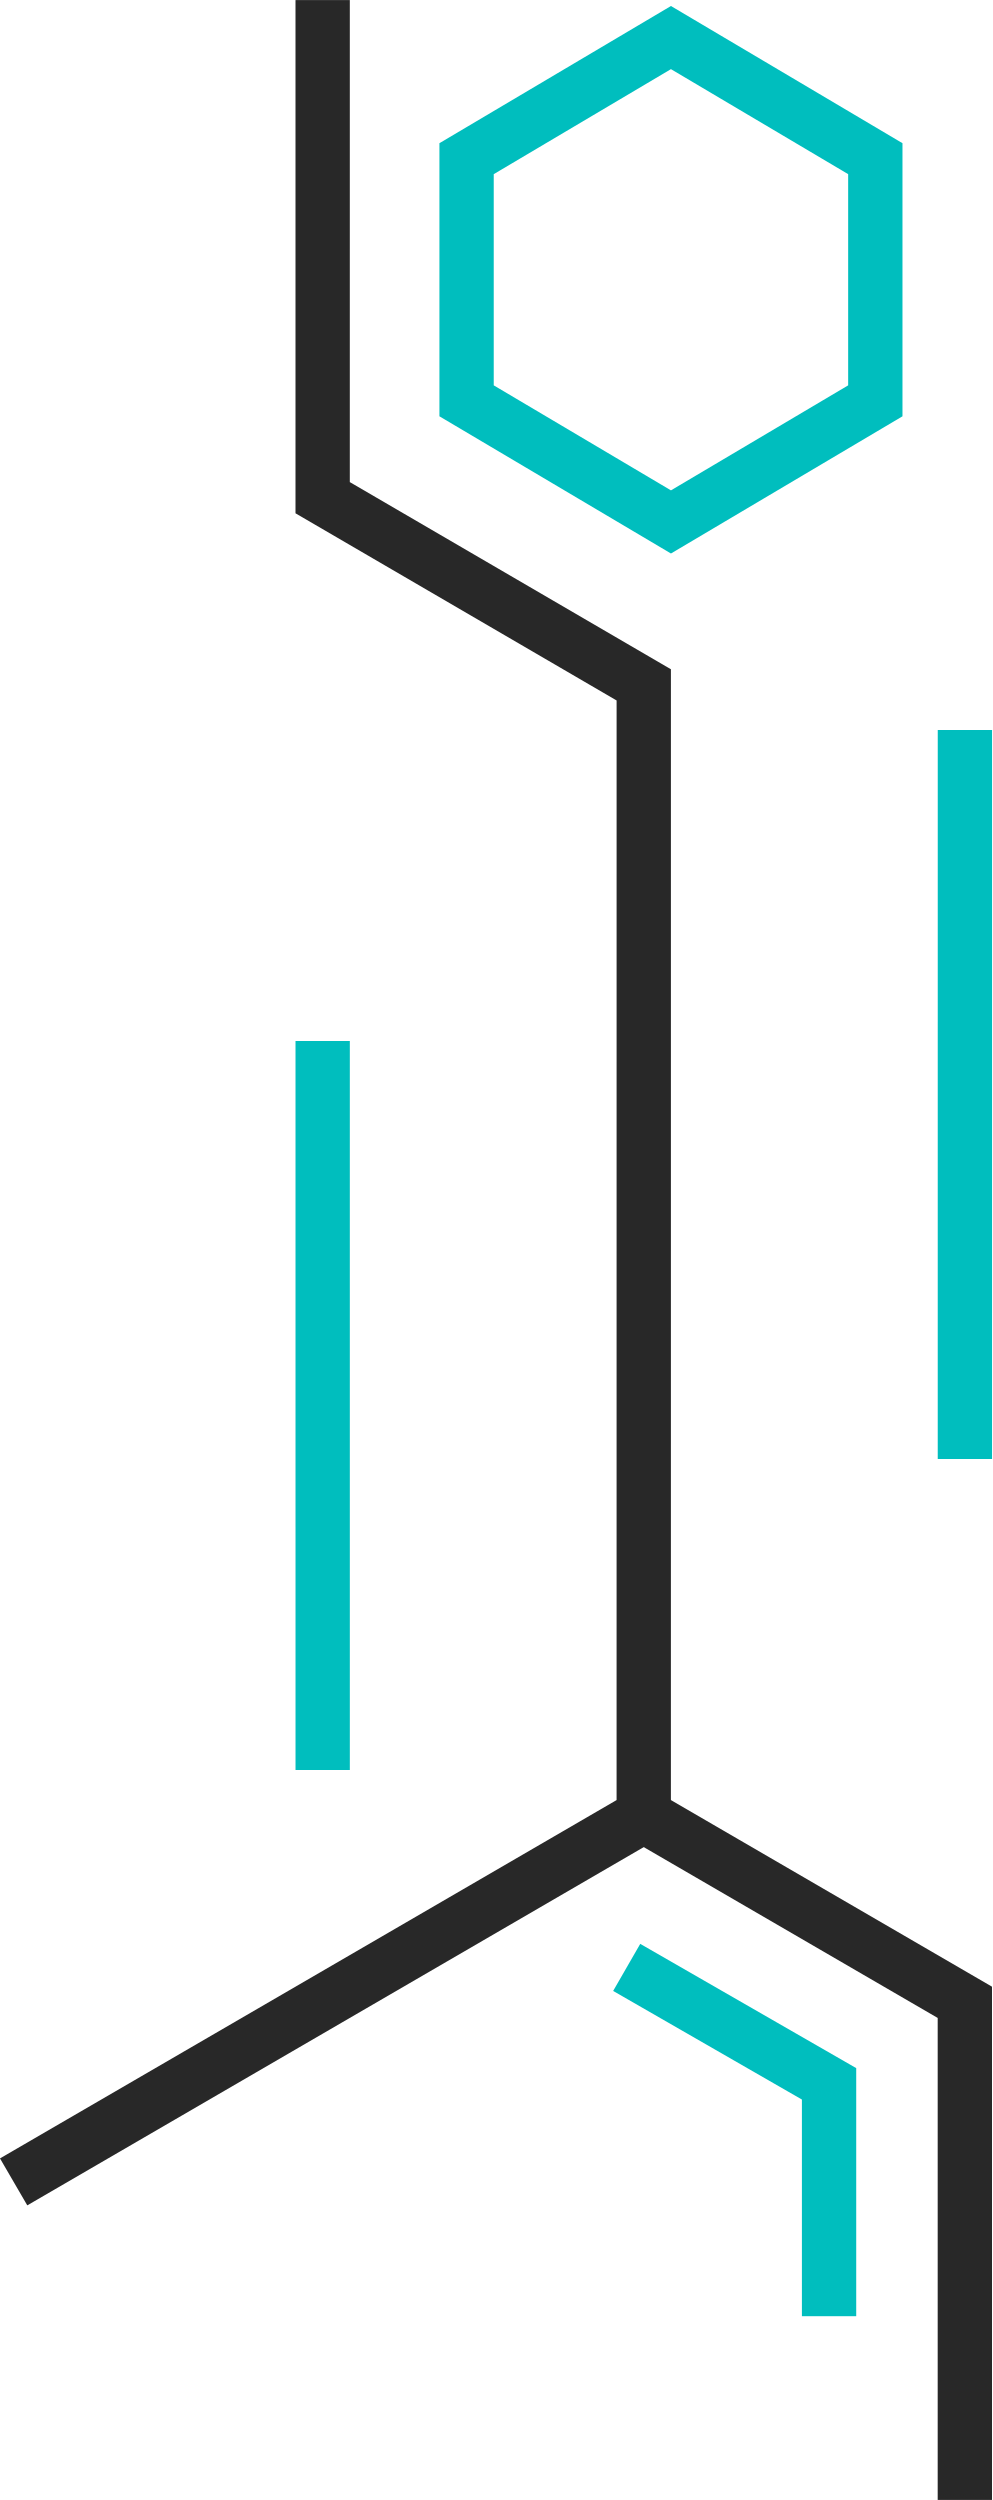
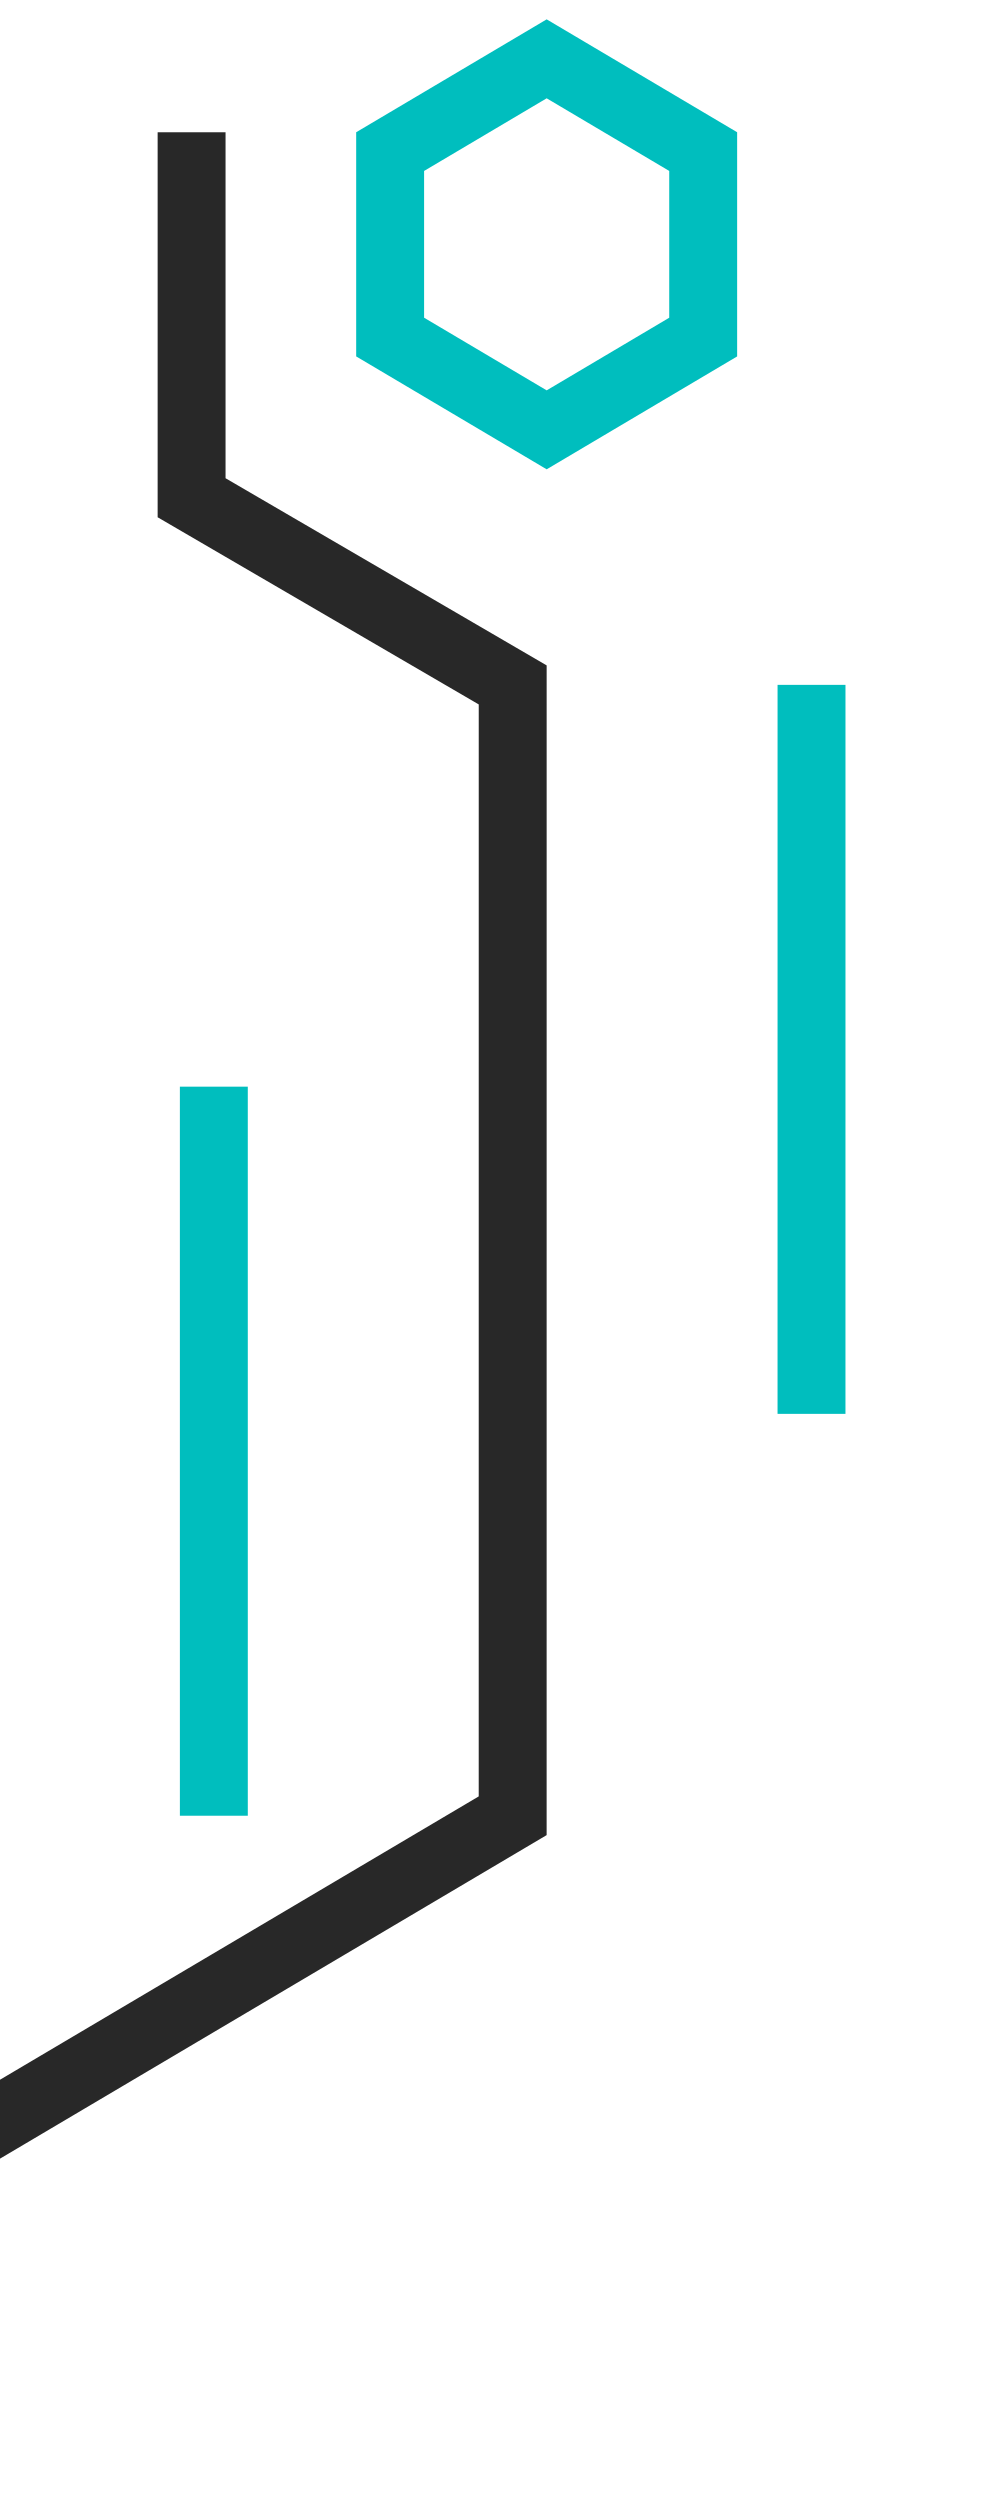
- <svg xmlns="http://www.w3.org/2000/svg" width="73.039" height="184.057" viewBox="0 0 19.325 48.698" version="1.1" id="svg31">
+ <svg xmlns="http://www.w3.org/2000/svg" id="svg31" version="1.1" viewBox="0 0 19.325 48.698" height="184.057" width="73.039">
  <defs id="defs25" />
-   <g id="layer1" transform="translate(-99.86414,-469.6454)">
-     <g id="g46" transform="translate(-122.0732)">
-       <path id="path46" stroke-width="0.127" stroke="#000000" fill="none" d="m 234.477,505.014 6.255,3.635 1.3e-4,9.694" style="stroke:#282828;stroke-width:1.058;stroke-miterlimit:4;stroke-dasharray:none;stroke-opacity:1" />
-       <path id="path56" d="m 240.733,498.066 3.7e-4,-14.201" style="stroke:#00bebe;stroke-width:1.058;stroke-miterlimit:4;stroke-dasharray:none;stroke-opacity:1" />
-       <path id="path60" d="m 228.223,504.124 -2.7e-4,-14.201" style="stroke:#00bebe;stroke-width:1.058;stroke-miterlimit:4;stroke-dasharray:none;stroke-opacity:1" />
-       <path style="stroke:#282828;stroke-width:1.058;stroke-miterlimit:4;stroke-dasharray:none;stroke-opacity:1" d="m 222.203,512.147 12.274,-7.133 4.5e-4,-22.028 -6.255,-3.646 1.3e-4,-9.694" fill="none" stroke="#000000" stroke-width="0.127" id="path843" />
-       <path style="fill:none;stroke:#00bebe;stroke-width:1.058;stroke-miterlimit:4;stroke-dasharray:none;stroke-opacity:1" d="m 234.145,507.969 3.942,2.268 -3e-5,4.526" id="path50-2" />
-       <path id="path5-9" style="opacity:1;fill:none;stroke:#00bebe;stroke-width:1.058;stroke-linejoin:miter;stroke-miterlimit:4;stroke-dasharray:none;stroke-opacity:1;paint-order:markers fill stroke" stroke-width="0.924" opacity="0.988" fill="#00b4dc" d="m 238.988,472.736 -3.981,-2.359 -3.981,2.359 4e-5,4.717 3.981,2.359 3.981,-2.359 z" />
+   <g transform="translate(-99.86414,-469.6454)" id="layer1">
+     <g transform="translate(-122.0732)" id="g46">
+       <path style="stroke:#00bebe;stroke-width:1.323;stroke-miterlimit:4;stroke-dasharray:none;stroke-opacity:1" d="m 237.745,497.187 3.7e-4,-14.201" id="path56" />
+       <path style="stroke:#00bebe;stroke-width:1.323;stroke-miterlimit:4;stroke-dasharray:none;stroke-opacity:1" d="m 226.103,505.014 -2.7e-4,-14.201" id="path60" />
+       <path id="path843" stroke-width="0.127" stroke="#000000" fill="none" d="m 221.327,511.287 10.597,-6.272 4.5e-4,-22.028 -6.255,-3.646 1.3e-4,-7.119" style="stroke:#282828;stroke-width:1.323;stroke-miterlimit:4;stroke-dasharray:none;stroke-opacity:1" />
+       <path d="m 235.635,472.598 -3.049,-1.807 -3.049,1.807 4e-5,3.613 3.049,1.807 3.049,-1.807 z" fill="#00b4dc" opacity="0.988" stroke-width="0.924" style="opacity:1;fill:none;stroke:#00bebe;stroke-width:1.323;stroke-linejoin:miter;stroke-miterlimit:4;stroke-dasharray:none;stroke-opacity:1;paint-order:markers fill stroke" id="path5-9" />
    </g>
  </g>
</svg>
